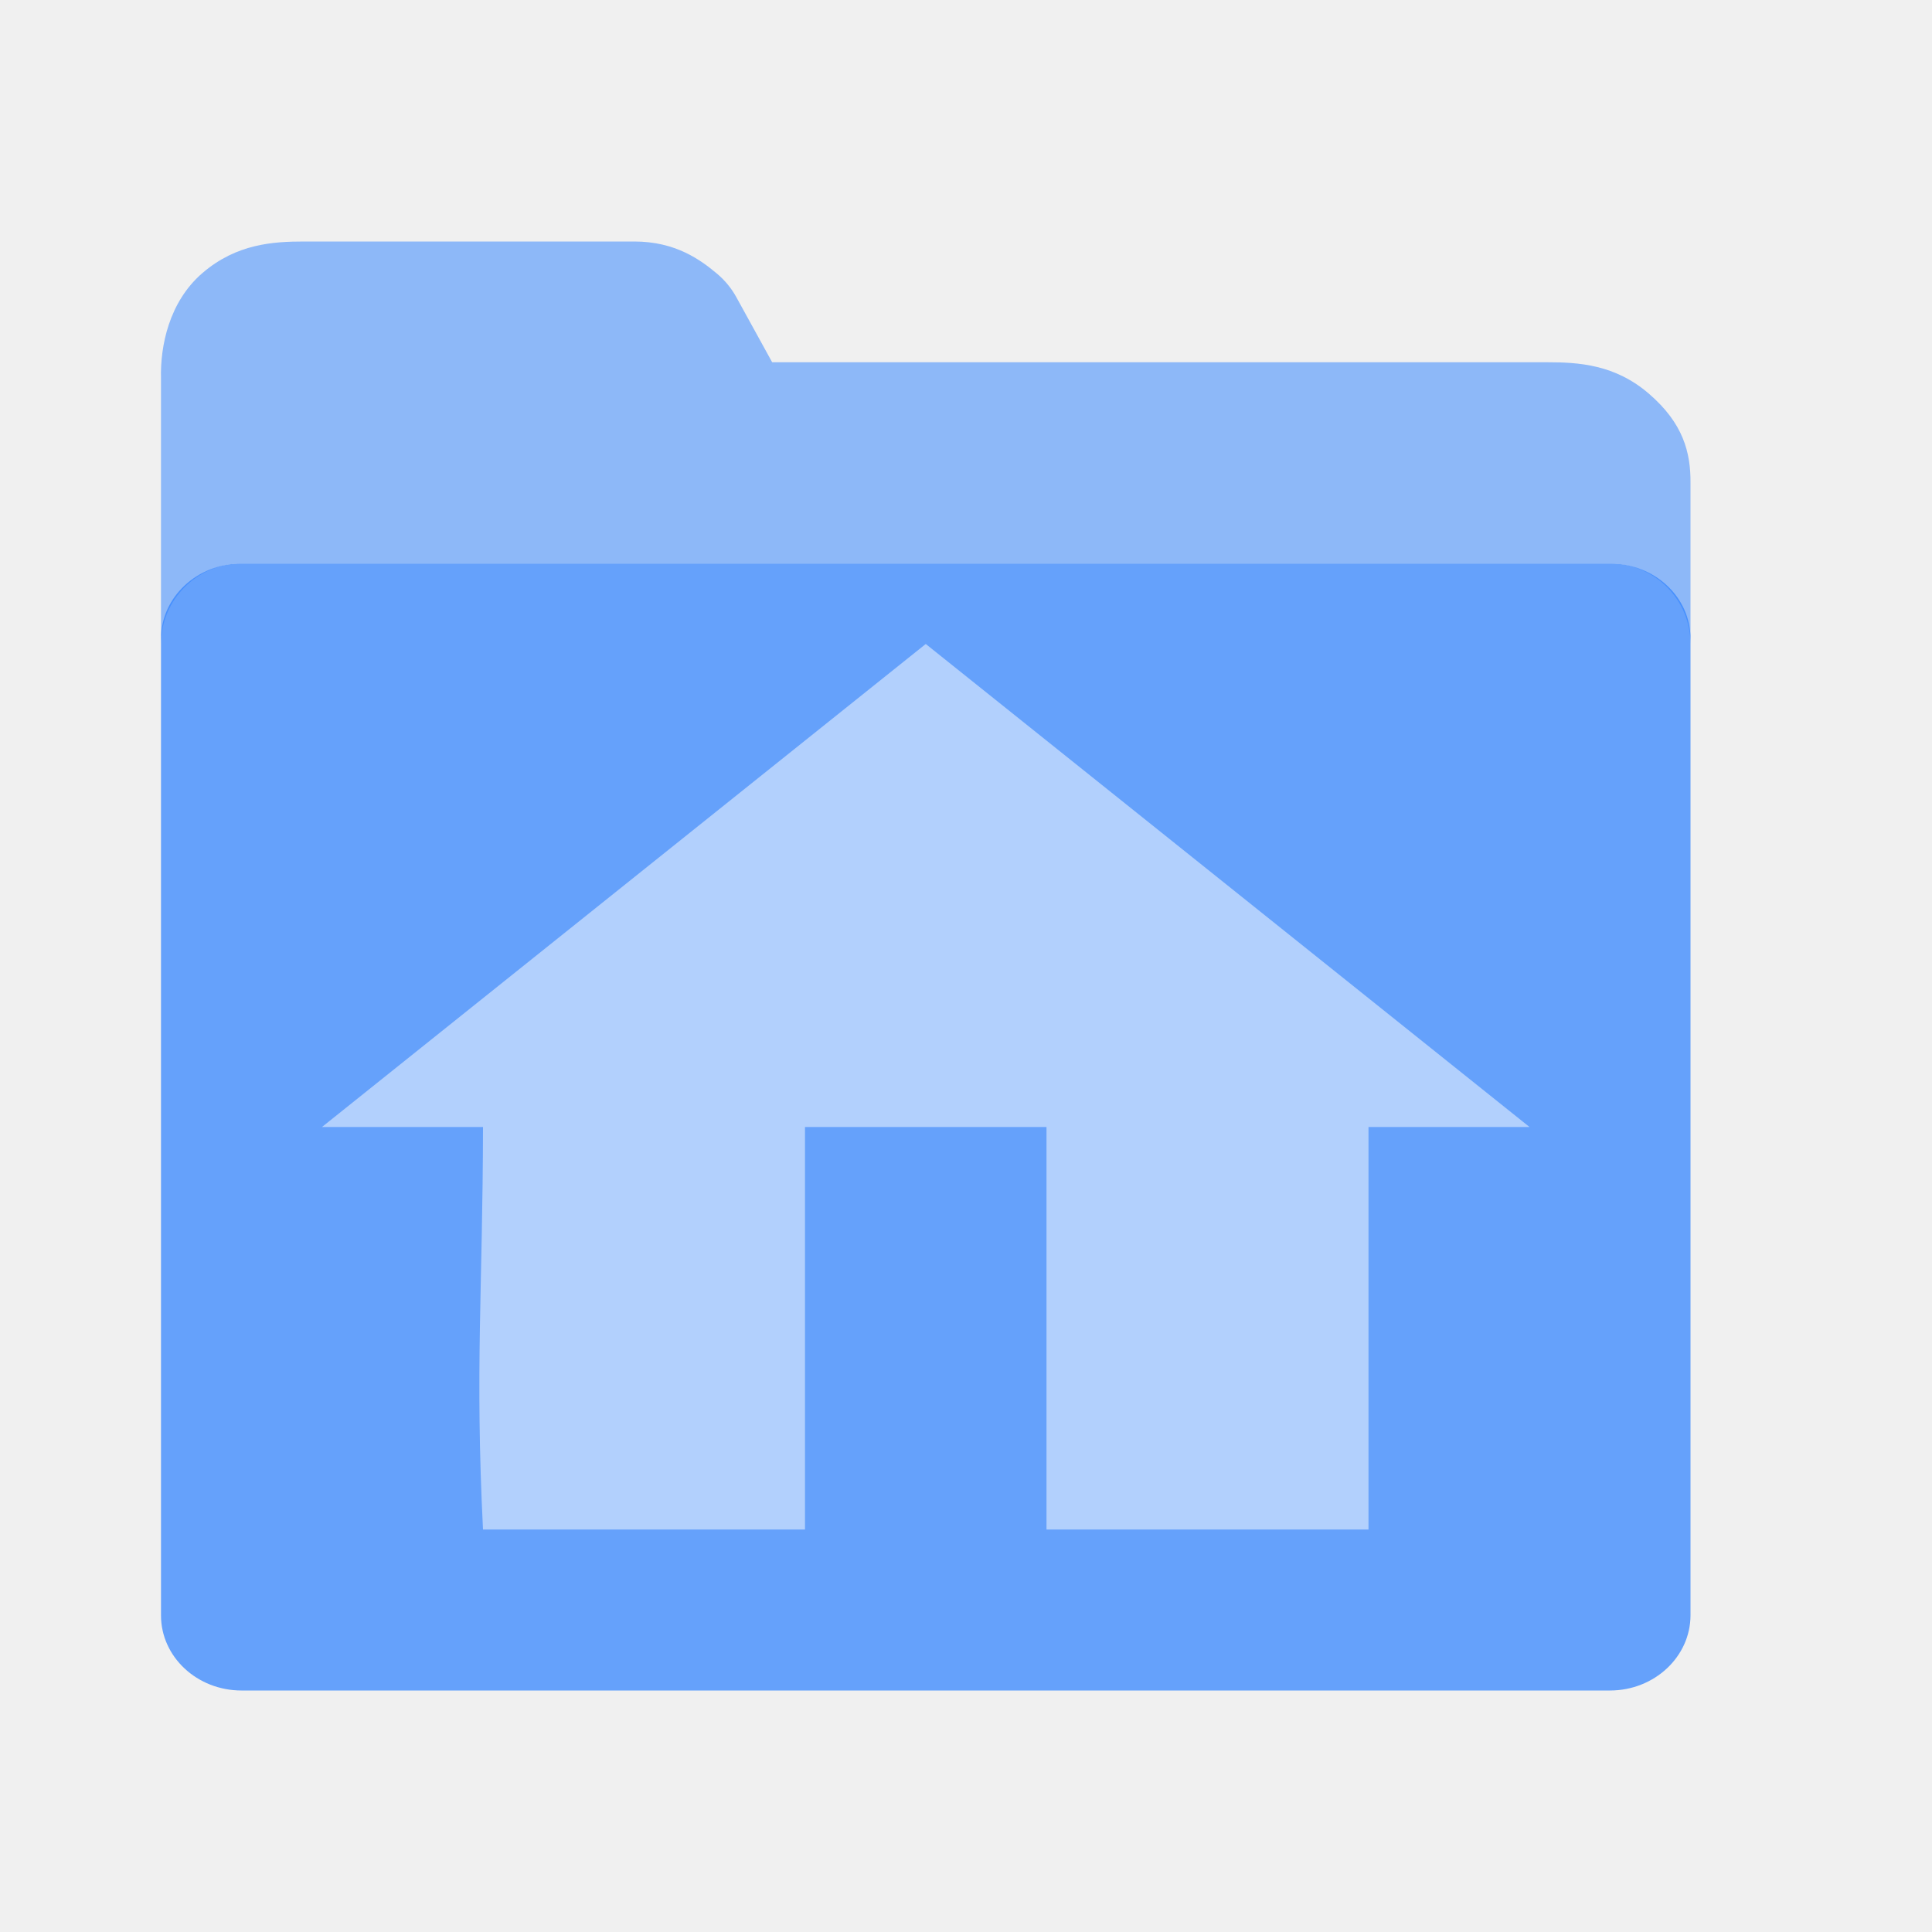
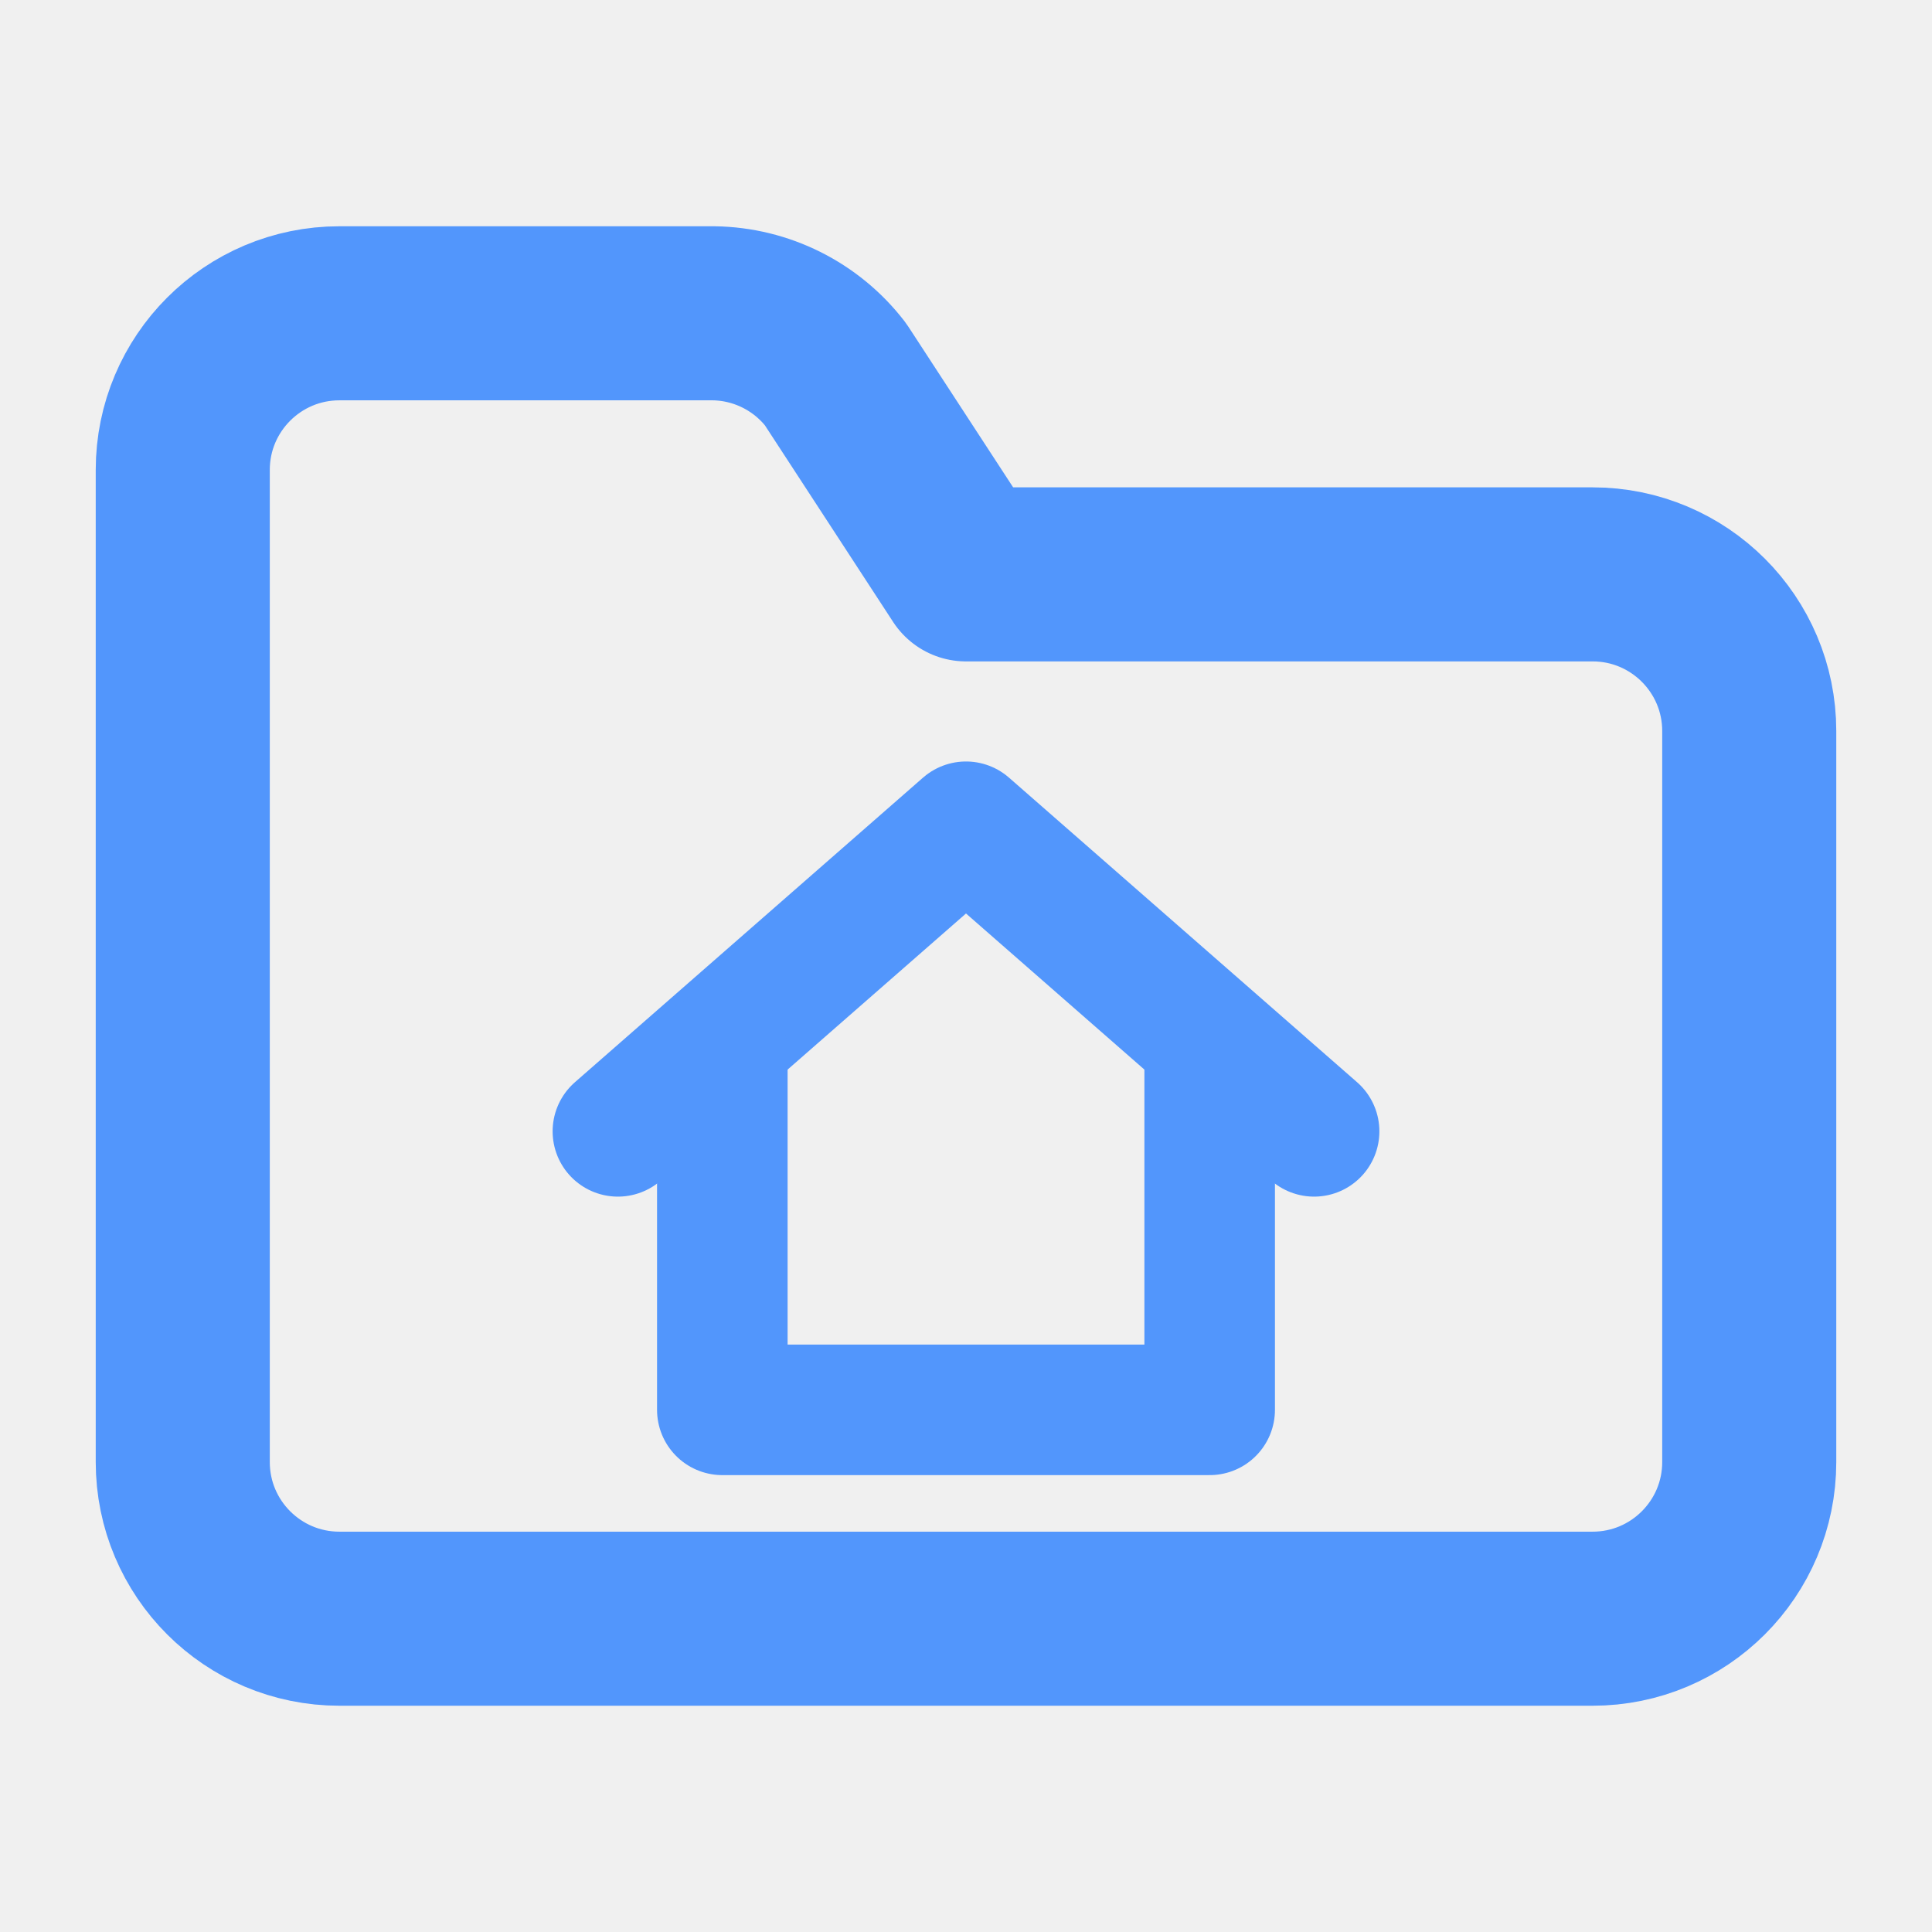
- <svg xmlns="http://www.w3.org/2000/svg" width="24px" height="24px" viewBox="0 0 24 24" version="1.1" id="SVGRoot">
-   <defs id="defs815">
-     <linearGradient id="linearGradient5654">
-       <stop style="stop-color:#2a7fff;stop-opacity:1;" offset="0" id="stop5656" />
-       <stop style="stop-color:#2a7fff;stop-opacity:0.784;" offset="1" id="stop5658" />
-     </linearGradient>
-   </defs>
-   <g id="layer1">
-     <path style="color:#000000;font-style:normal;font-variant:normal;font-weight:normal;font-stretch:normal;font-size:medium;line-height:normal;font-family:sans-serif;font-variant-ligatures:normal;font-variant-position:normal;font-variant-caps:normal;font-variant-numeric:normal;font-variant-alternates:normal;font-feature-settings:normal;text-indent:0;text-align:start;text-decoration:none;text-decoration-line:none;text-decoration-style:solid;text-decoration-color:#000000;letter-spacing:normal;word-spacing:normal;text-transform:none;writing-mode:lr-tb;direction:ltr;text-orientation:mixed;dominant-baseline:auto;baseline-shift:baseline;text-anchor:start;white-space:normal;shape-padding:0;clip-rule:nonzero;display:inline;overflow:visible;visibility:visible;opacity:0.5;isolation:auto;mix-blend-mode:normal;color-interpolation:sRGB;color-interpolation-filters:linearRGB;solid-color:#000000;solid-opacity:1;vector-effect:none;fill:#2a7fff;fill-opacity:1;fill-rule:nonzero;stroke:none;stroke-width:2;stroke-linecap:butt;stroke-linejoin:round;stroke-miterlimit:4;stroke-dasharray:none;stroke-dashoffset:0;stroke-opacity:1;color-rendering:auto;image-rendering:auto;shape-rendering:auto;text-rendering:auto;enable-background:accumulate" d="M 3.781,3 C 3.391,3 2.939,3.029 2.518,3.389 2.097,3.749 1.99,4.305 2,4.699 V 8 C 2.001,7.449 2.448,7 3,7 h 17 c 0.553,5.43e-5 1.001,0.447 1,1 V 6 C 21.003,5.618 20.908,5.258 20.486,4.893 20.064,4.527 19.61,4.5 19.219,4.5 H 9.592 L 9.145,3.688 C 9.085,3.58 9.006,3.484 8.912,3.404 8.704,3.229 8.394,3 7.879,3 Z M 21,20 c -5.67e-4,0.276 -0.112,0.526 -0.293,0.707 C 20.888,20.526 21,20.276 21,20 Z" id="path1047" />
-     <path style="color:#000000;font-style:normal;font-variant:normal;font-weight:normal;font-stretch:normal;font-size:medium;line-height:normal;font-family:sans-serif;font-variant-ligatures:normal;font-variant-position:normal;font-variant-caps:normal;font-variant-numeric:normal;font-variant-alternates:normal;font-feature-settings:normal;text-indent:0;text-align:start;text-decoration:none;text-decoration-line:none;text-decoration-style:solid;text-decoration-color:#000000;letter-spacing:normal;word-spacing:normal;text-transform:none;writing-mode:lr-tb;direction:ltr;text-orientation:mixed;dominant-baseline:auto;baseline-shift:baseline;text-anchor:start;white-space:normal;shape-padding:0;clip-rule:nonzero;display:inline;overflow:visible;visibility:visible;opacity:0.7;isolation:auto;mix-blend-mode:normal;color-interpolation:sRGB;color-interpolation-filters:linearRGB;solid-color:#000000;solid-opacity:1;vector-effect:none;fill:#2a7fff;fill-opacity:1;fill-rule:nonzero;stroke:none;stroke-width:1.932;stroke-linecap:round;stroke-linejoin:round;stroke-miterlimit:4;stroke-dasharray:none;stroke-dashoffset:0;stroke-opacity:1;paint-order:normal;color-rendering:auto;image-rendering:auto;shape-rendering:auto;text-rendering:auto;enable-background:accumulate" d="M 3,7 C 2.448,7 2.001,7.419 2,7.933 V 20.067 C 2,20.582 2.448,21 3,21 h 17 c 0.551,-5e-5 0.999,-0.419 1,-0.933 V 7.933 C 21.001,7.417 20.553,7 20,7 Z" id="rect1030" />
-     <path id="path892-4" style="display:inline;opacity:0.5;fill:#ffffff;fill-opacity:1;fill-rule:evenodd;stroke:none;stroke-width:4.522pt" d="m 6,19 h 4 v -5 h 3 v 5 h 4 v -5 h 2 L 11.5,8 4,14 h 2 c -0.003,2.002 -0.1,3.001 0,5 z" />
-     <path d="m -20,6.174 c 0.004,-0.504 -0.192,-0.675 -0.78,-0.675 h -10.219 l -0.732,-1.331 c -0.104,-0.087 -0.243,-0.169 -0.39,-0.169 h -4.098 c -0.58,0 -0.793,0.174 -0.78,0.675 L -37,20 h 17 c 0,-3.755 0,-9.217 0,-13.826 z" id="path824" style="opacity:0.5;fill:#2a7fff;fill-opacity:1;stroke:#2a7fff;stroke-width:2;stroke-linejoin:round;stroke-miterlimit:4;stroke-dasharray:none;stroke-opacity:1" />
-     <path id="path826" d="m -37,7 h 16.978 l -0.02,12.977 h -16.978 z" style="opacity:0.7;fill:#2a7fff;fill-opacity:1;stroke:#2a7fff;stroke-width:2;stroke-linecap:round;stroke-linejoin:round;stroke-miterlimit:4;stroke-dasharray:none;stroke-opacity:1;paint-order:normal" />
-     <path d="m -34,19 h 4 v -5 h 3 v 5 h 4 v -5 h 2 l -7.5,-6 -7.5,6 h 2 c -0.003,2.002 -0.1,3.001 0,5 z" style="display:inline;opacity:0.7;fill:#ffffff;fill-opacity:1;fill-rule:evenodd;stroke:none;stroke-width:4.522pt" id="path828" />
+ <svg xmlns="http://www.w3.org/2000/svg" opacity="0.8" width="24" height="24" viewBox="0.9 1.4 22.2 22.2" fill="none" stroke="#2a7fff" stroke-width="2" stroke-linecap="round" stroke-linejoin="round">
+   <path d="M3 6.8A1.8 1.8 0 0 1 4.8 5h4.3a1.8 1.8 0 0 1 1.4.7L12 8h7.2A1.8 1.8 0 0 1 21 9.8v8.4a1.8 1.8 0 0 1-1.8 1.8H4.8A1.8 1.8 0 0 1 3 18.2z" />
+   <g stroke-width="1.5">
+     <path d="M8 14.4 12 10.9l4 3.5" />
+     <path d="M9.2 13.5v4.1h5.6v-4.1" />
  </g>
</svg>
